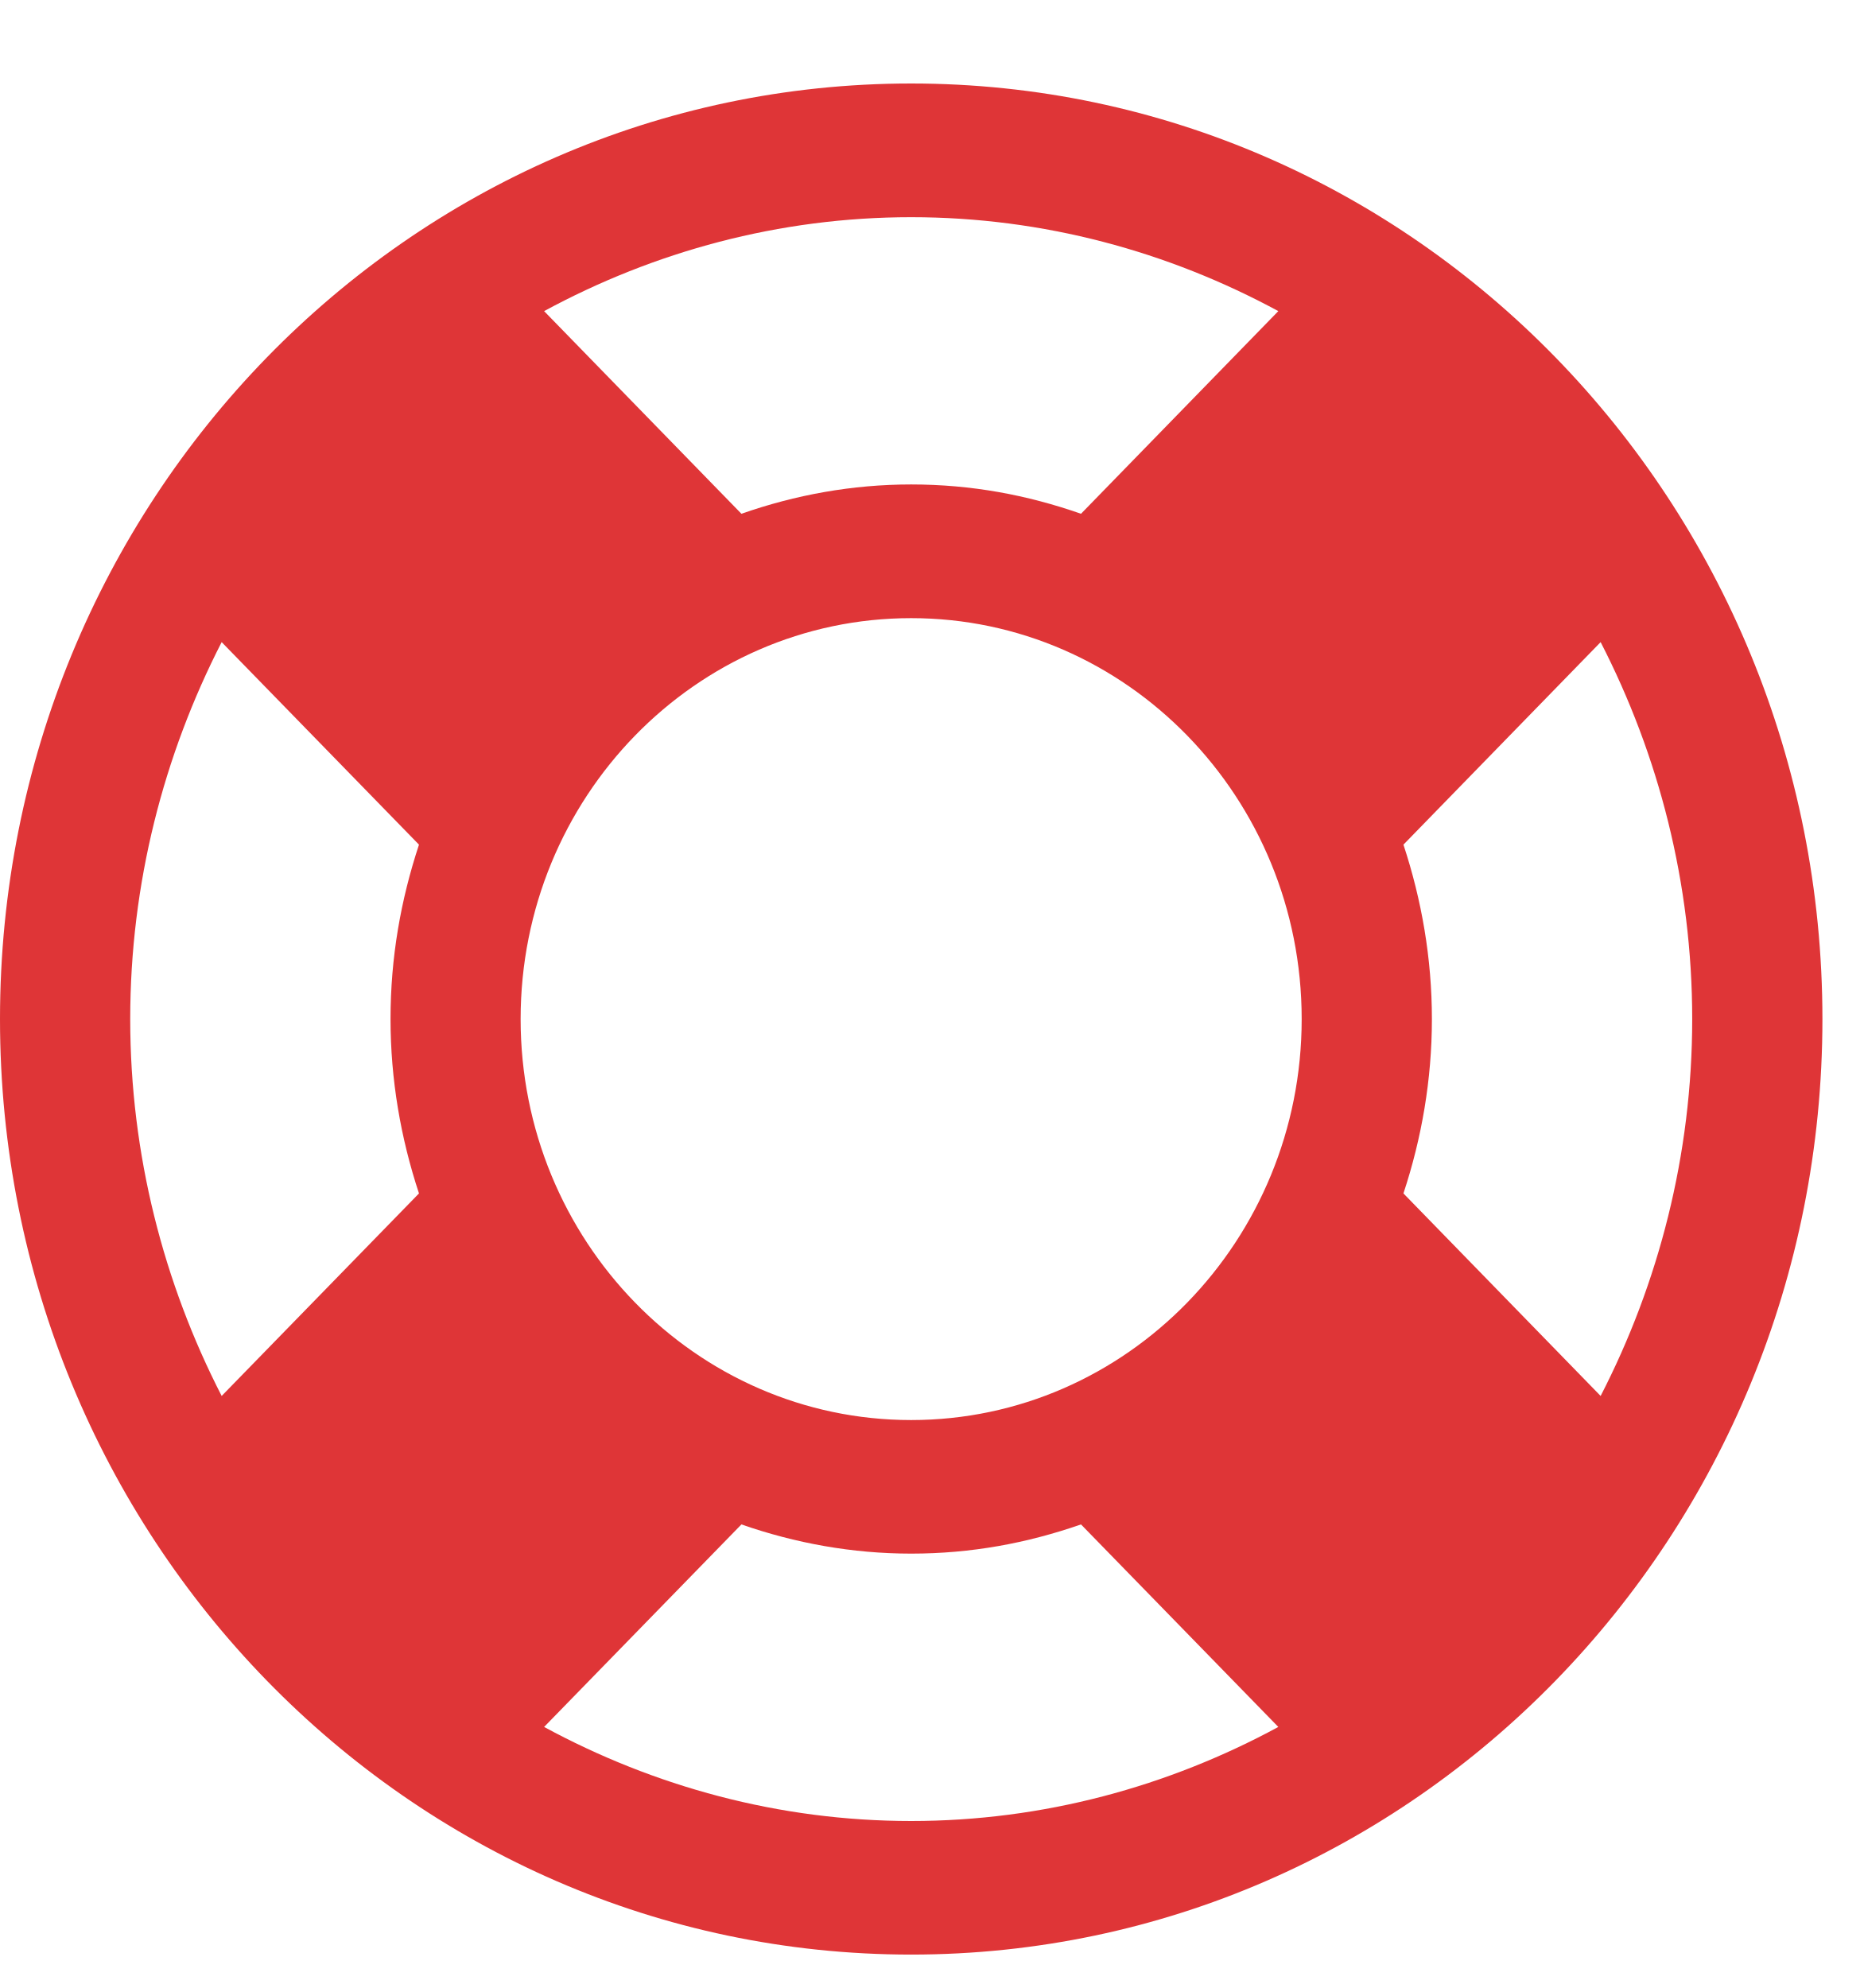
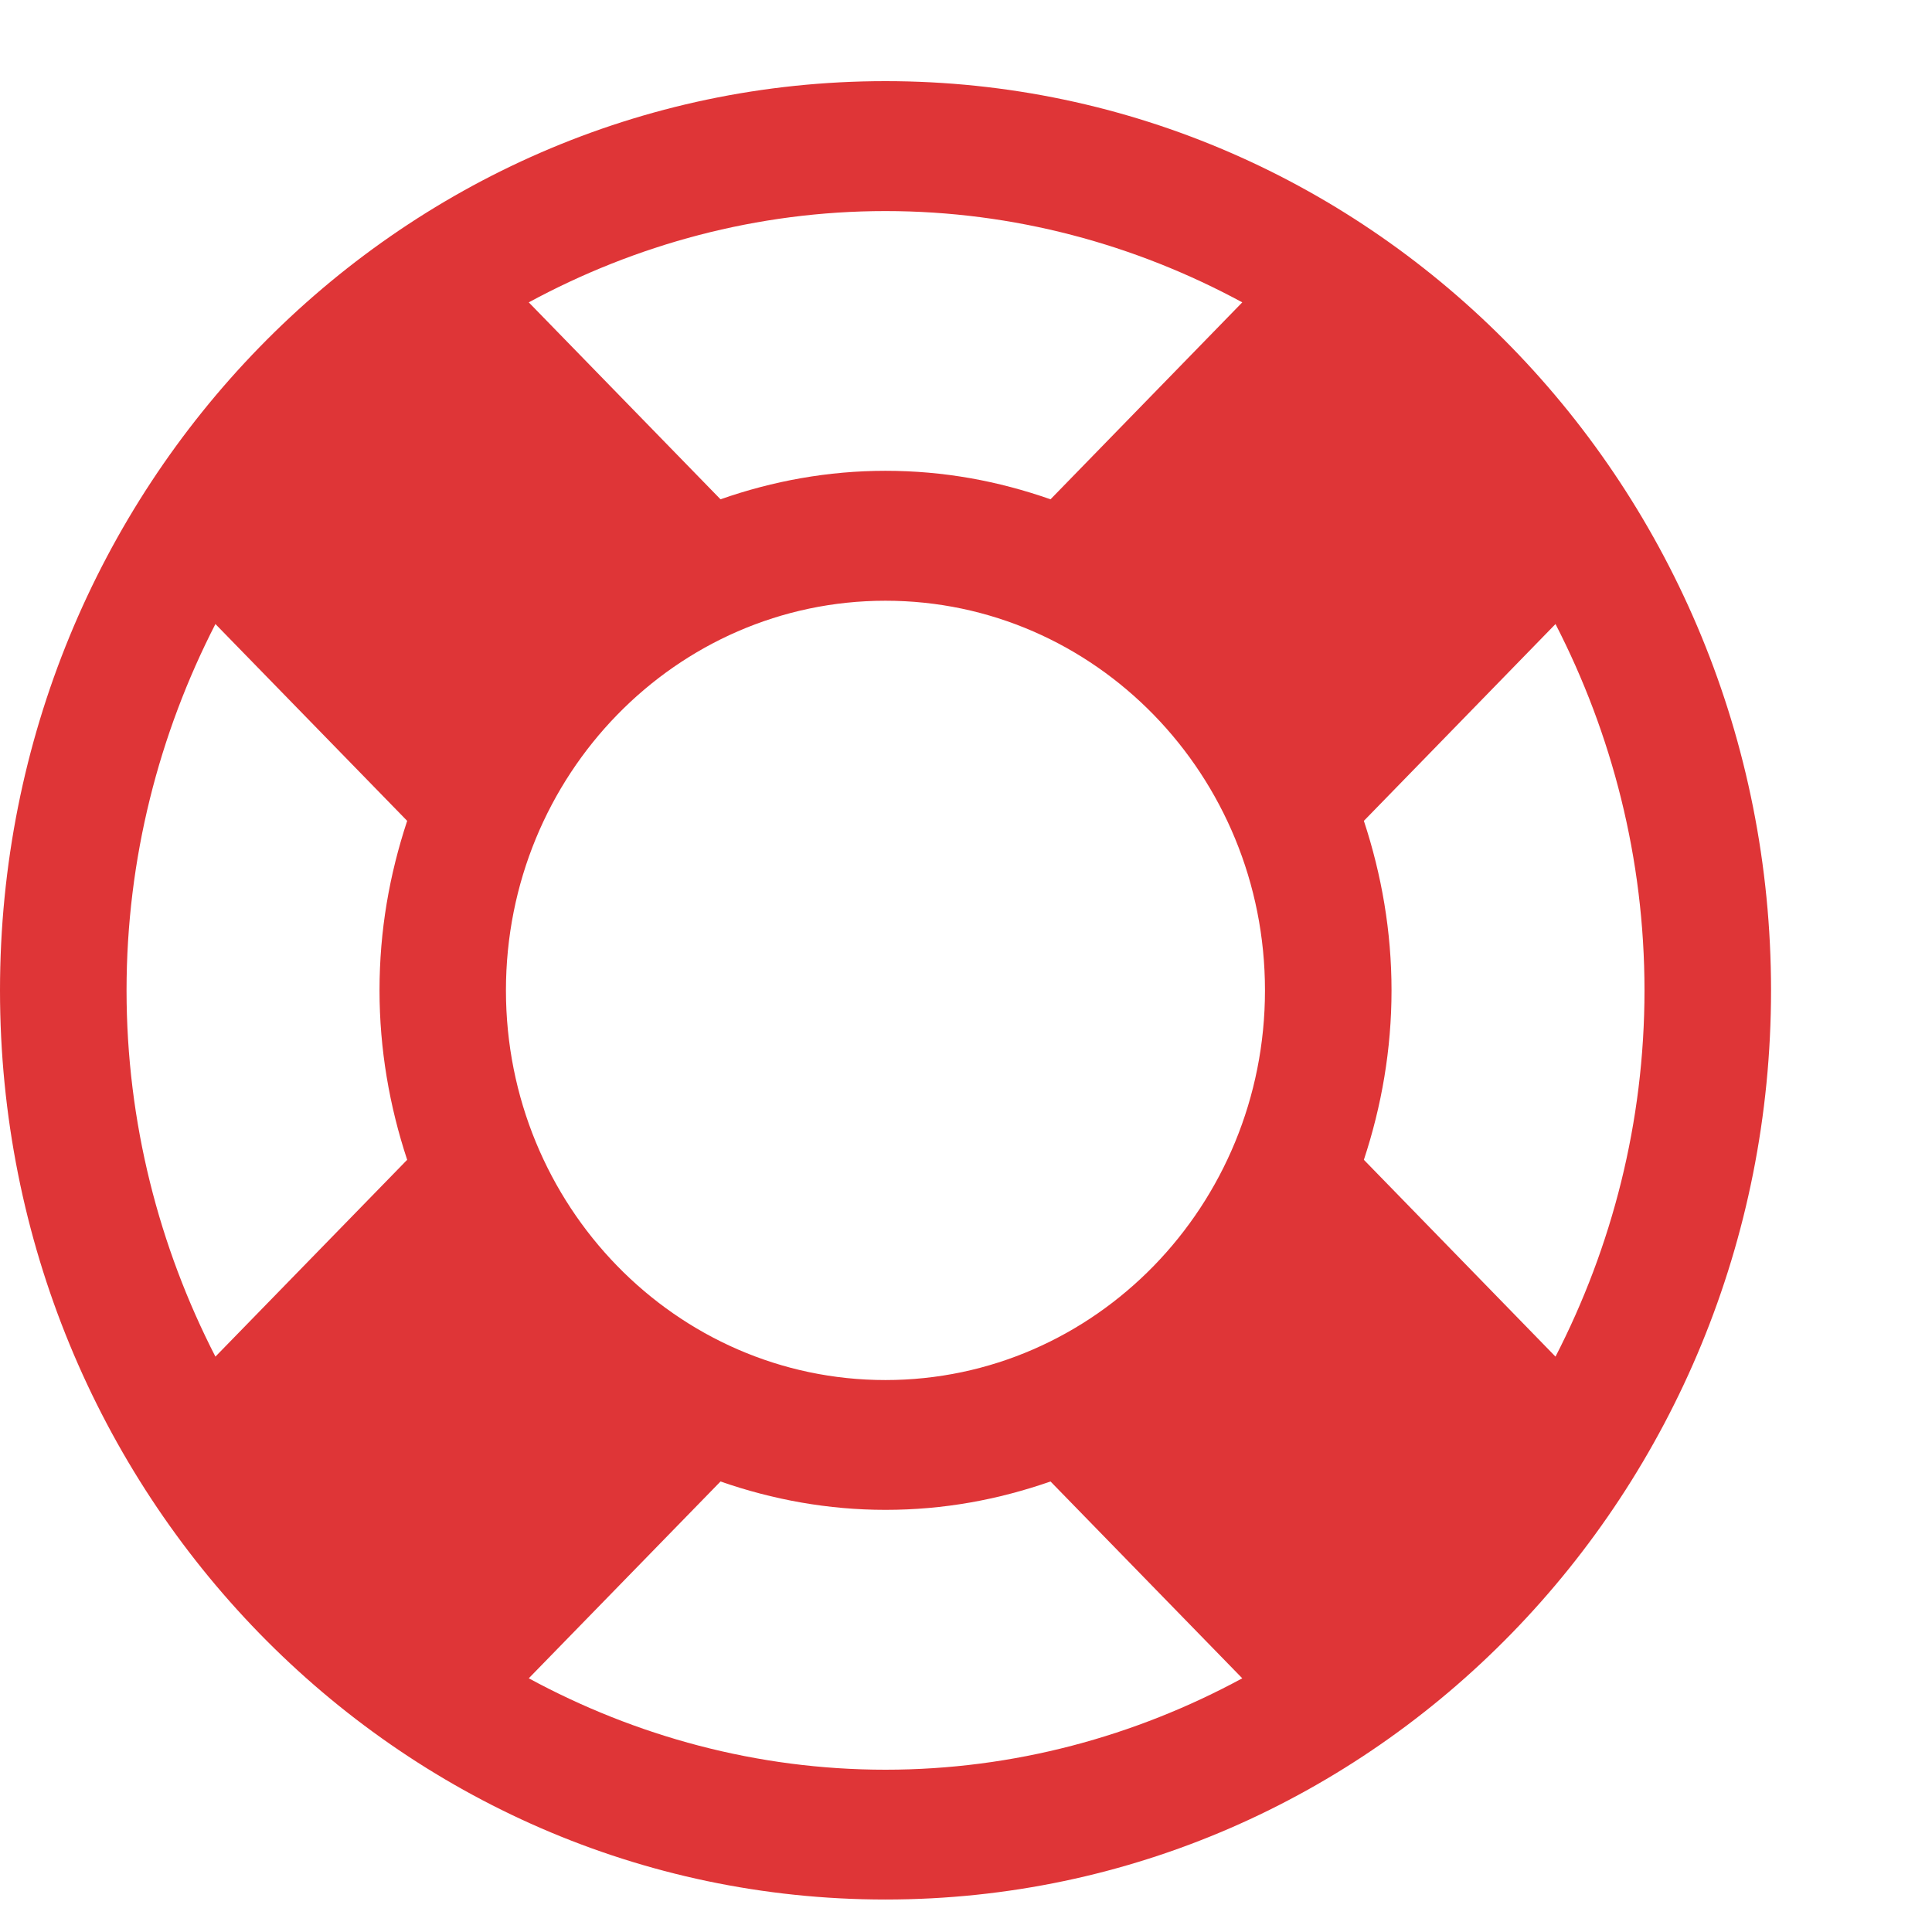
- <svg xmlns="http://www.w3.org/2000/svg" width="15" height="16" viewBox="0 0 15 16" fill="none">
+ <svg xmlns="http://www.w3.org/2000/svg" width="16" height="16" viewBox="0 0 16 16" fill="none">
  <path d="M7.333 0.672C3.282 0.672 0 4.042 0 8.202C0 12.361 3.282 15.731 7.333 15.731C11.385 15.731 14.667 12.361 14.667 8.202C14.667 4.042 11.385 0.672 7.333 0.672ZM7.333 1.748C8.397 1.748 9.404 2.025 10.288 2.504L8.7 4.135C8.266 3.983 7.816 3.899 7.333 3.899C6.859 3.899 6.4 3.983 5.967 4.135L4.379 2.504C5.263 2.025 6.269 1.748 7.333 1.748ZM1.784 11.235C1.318 10.328 1.048 9.294 1.048 8.202C1.048 7.109 1.318 6.076 1.784 5.168L3.372 6.798C3.225 7.244 3.143 7.706 3.143 8.202C3.143 8.689 3.225 9.16 3.372 9.605L1.784 11.235ZM7.333 14.656C6.269 14.656 5.263 14.378 4.379 13.899L5.967 12.269C6.4 12.42 6.859 12.504 7.333 12.504C7.816 12.504 8.266 12.42 8.7 12.269L10.288 13.899C9.404 14.378 8.397 14.656 7.333 14.656ZM7.333 11.429C5.598 11.429 4.19 9.983 4.19 8.202C4.19 6.42 5.598 4.975 7.333 4.975C9.068 4.975 10.476 6.42 10.476 8.202C10.476 9.983 9.068 11.429 7.333 11.429ZM11.295 9.605C11.442 9.16 11.524 8.689 11.524 8.202C11.524 7.714 11.442 7.244 11.295 6.798L12.882 5.168C13.349 6.076 13.619 7.109 13.619 8.202C13.619 9.294 13.349 10.328 12.882 11.235L11.295 9.605Z" fill="#DF3537" />
</svg>
